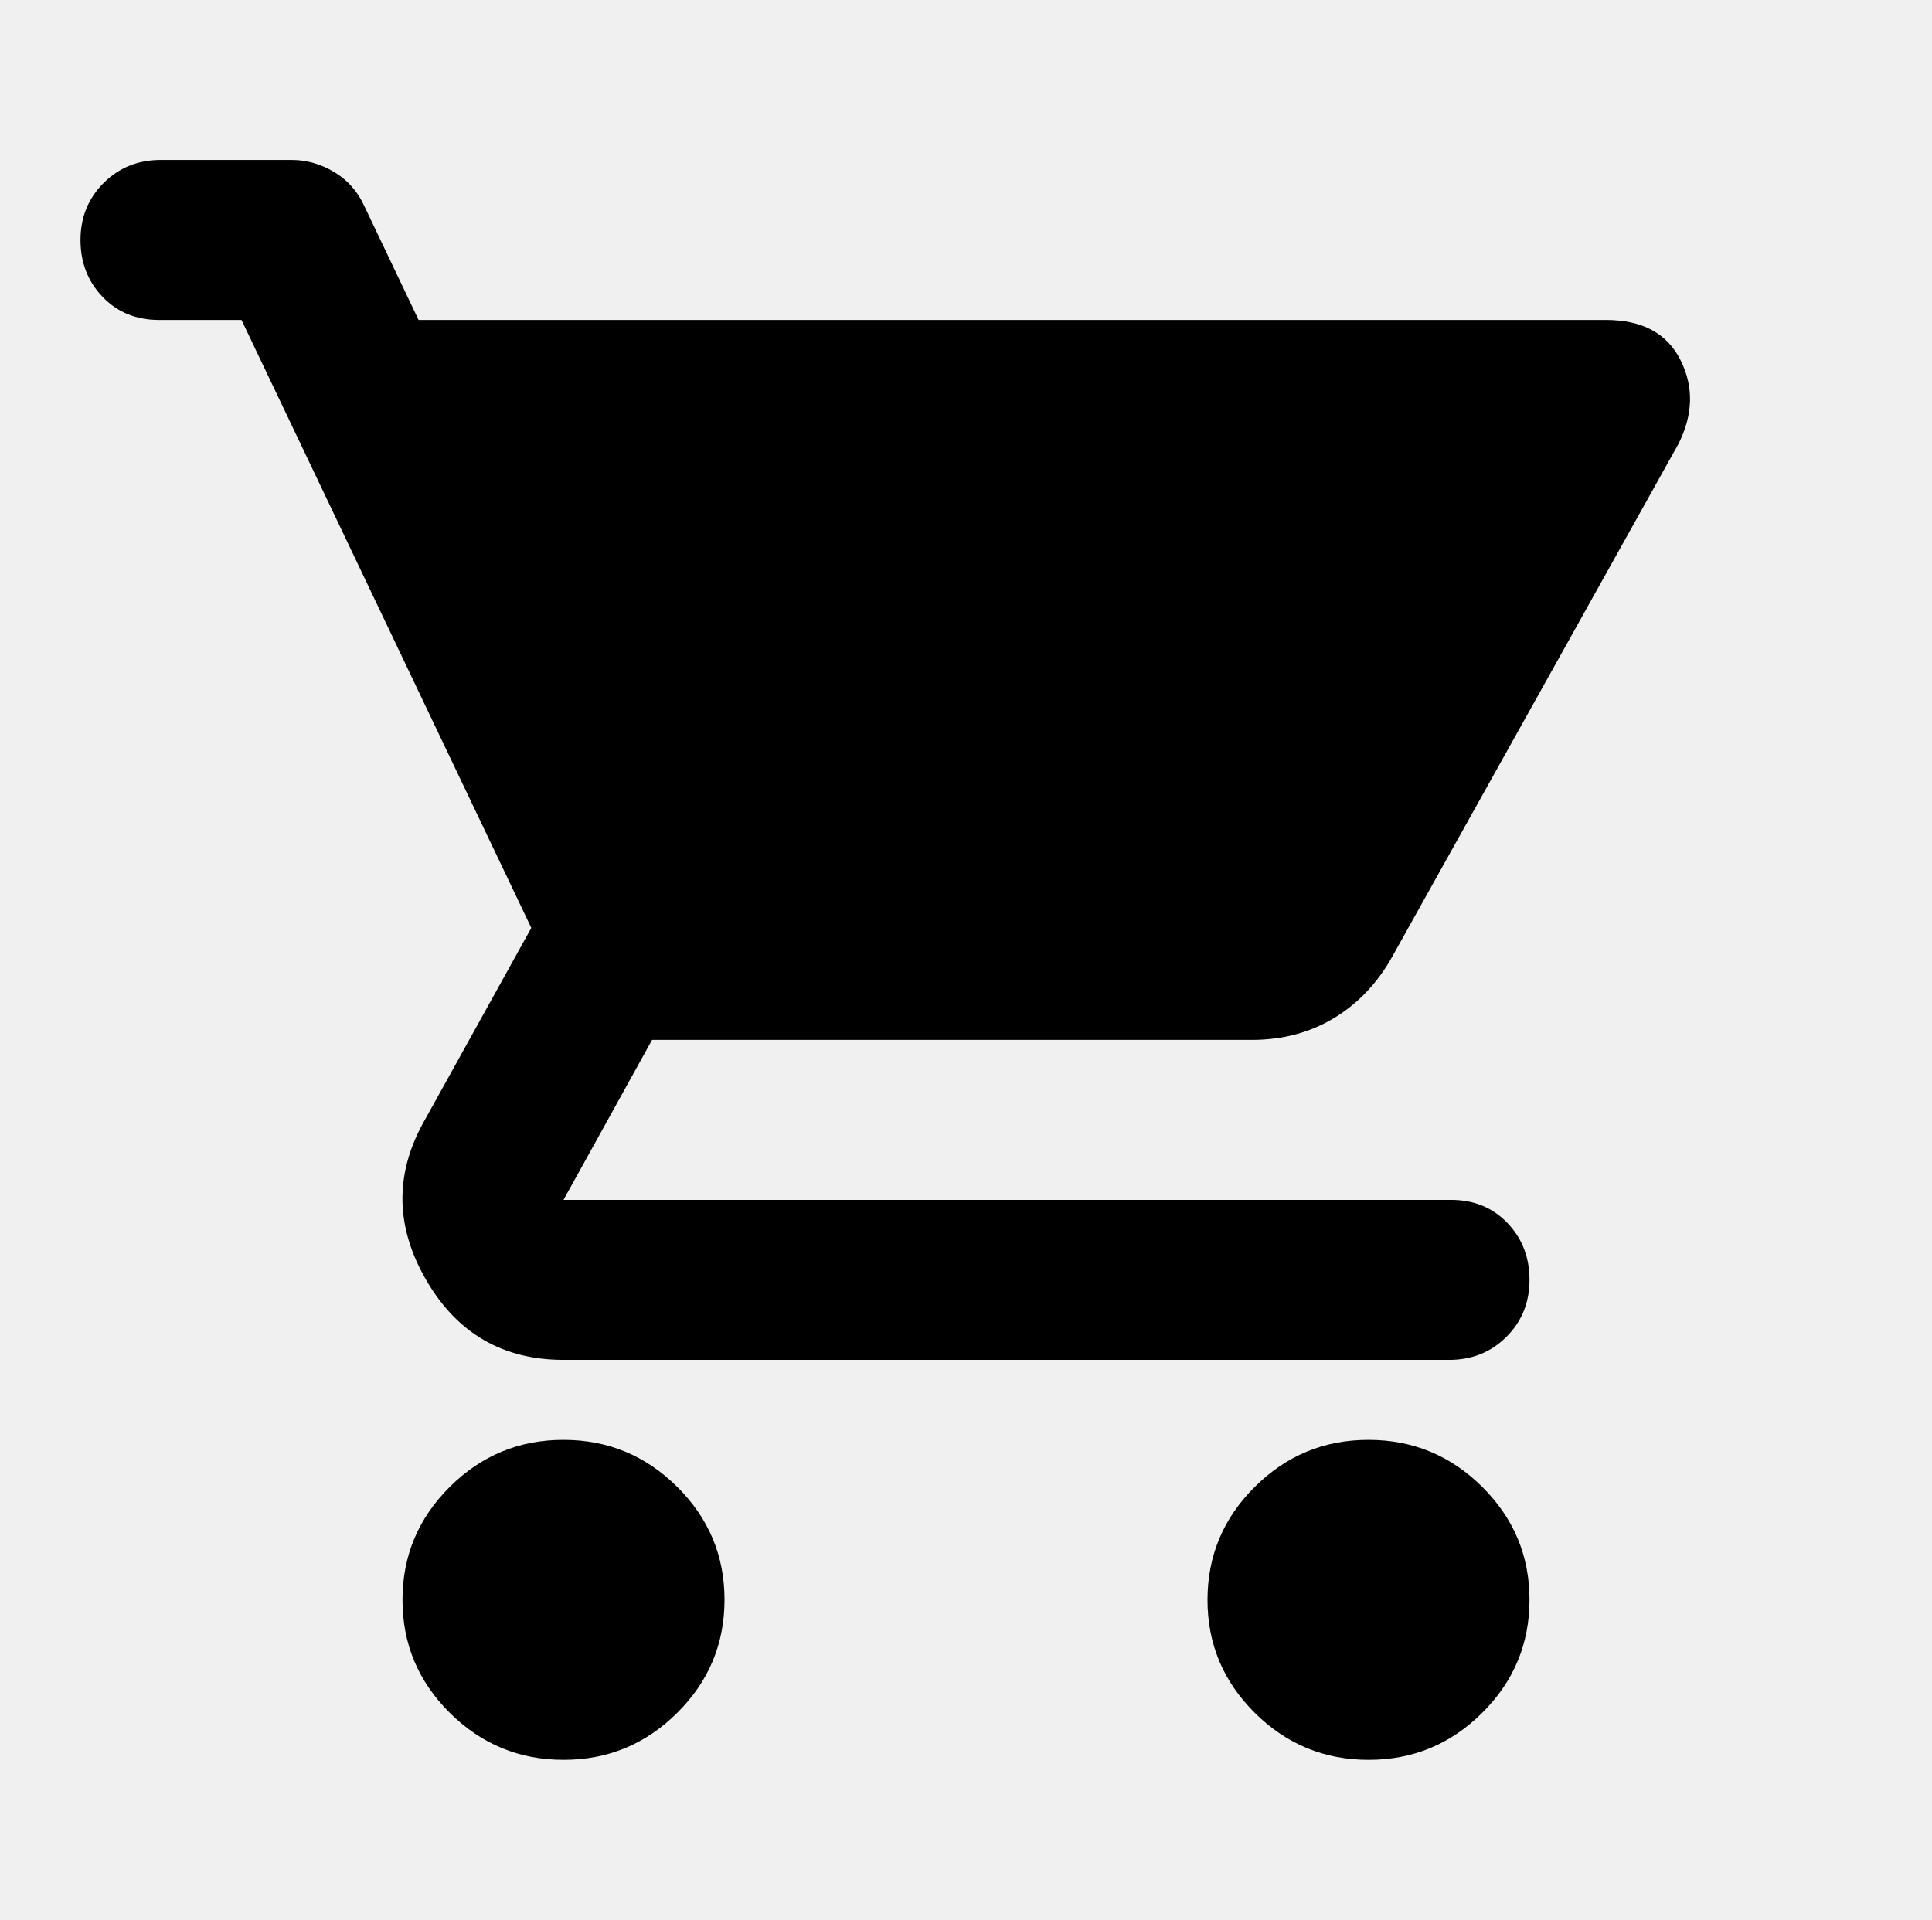
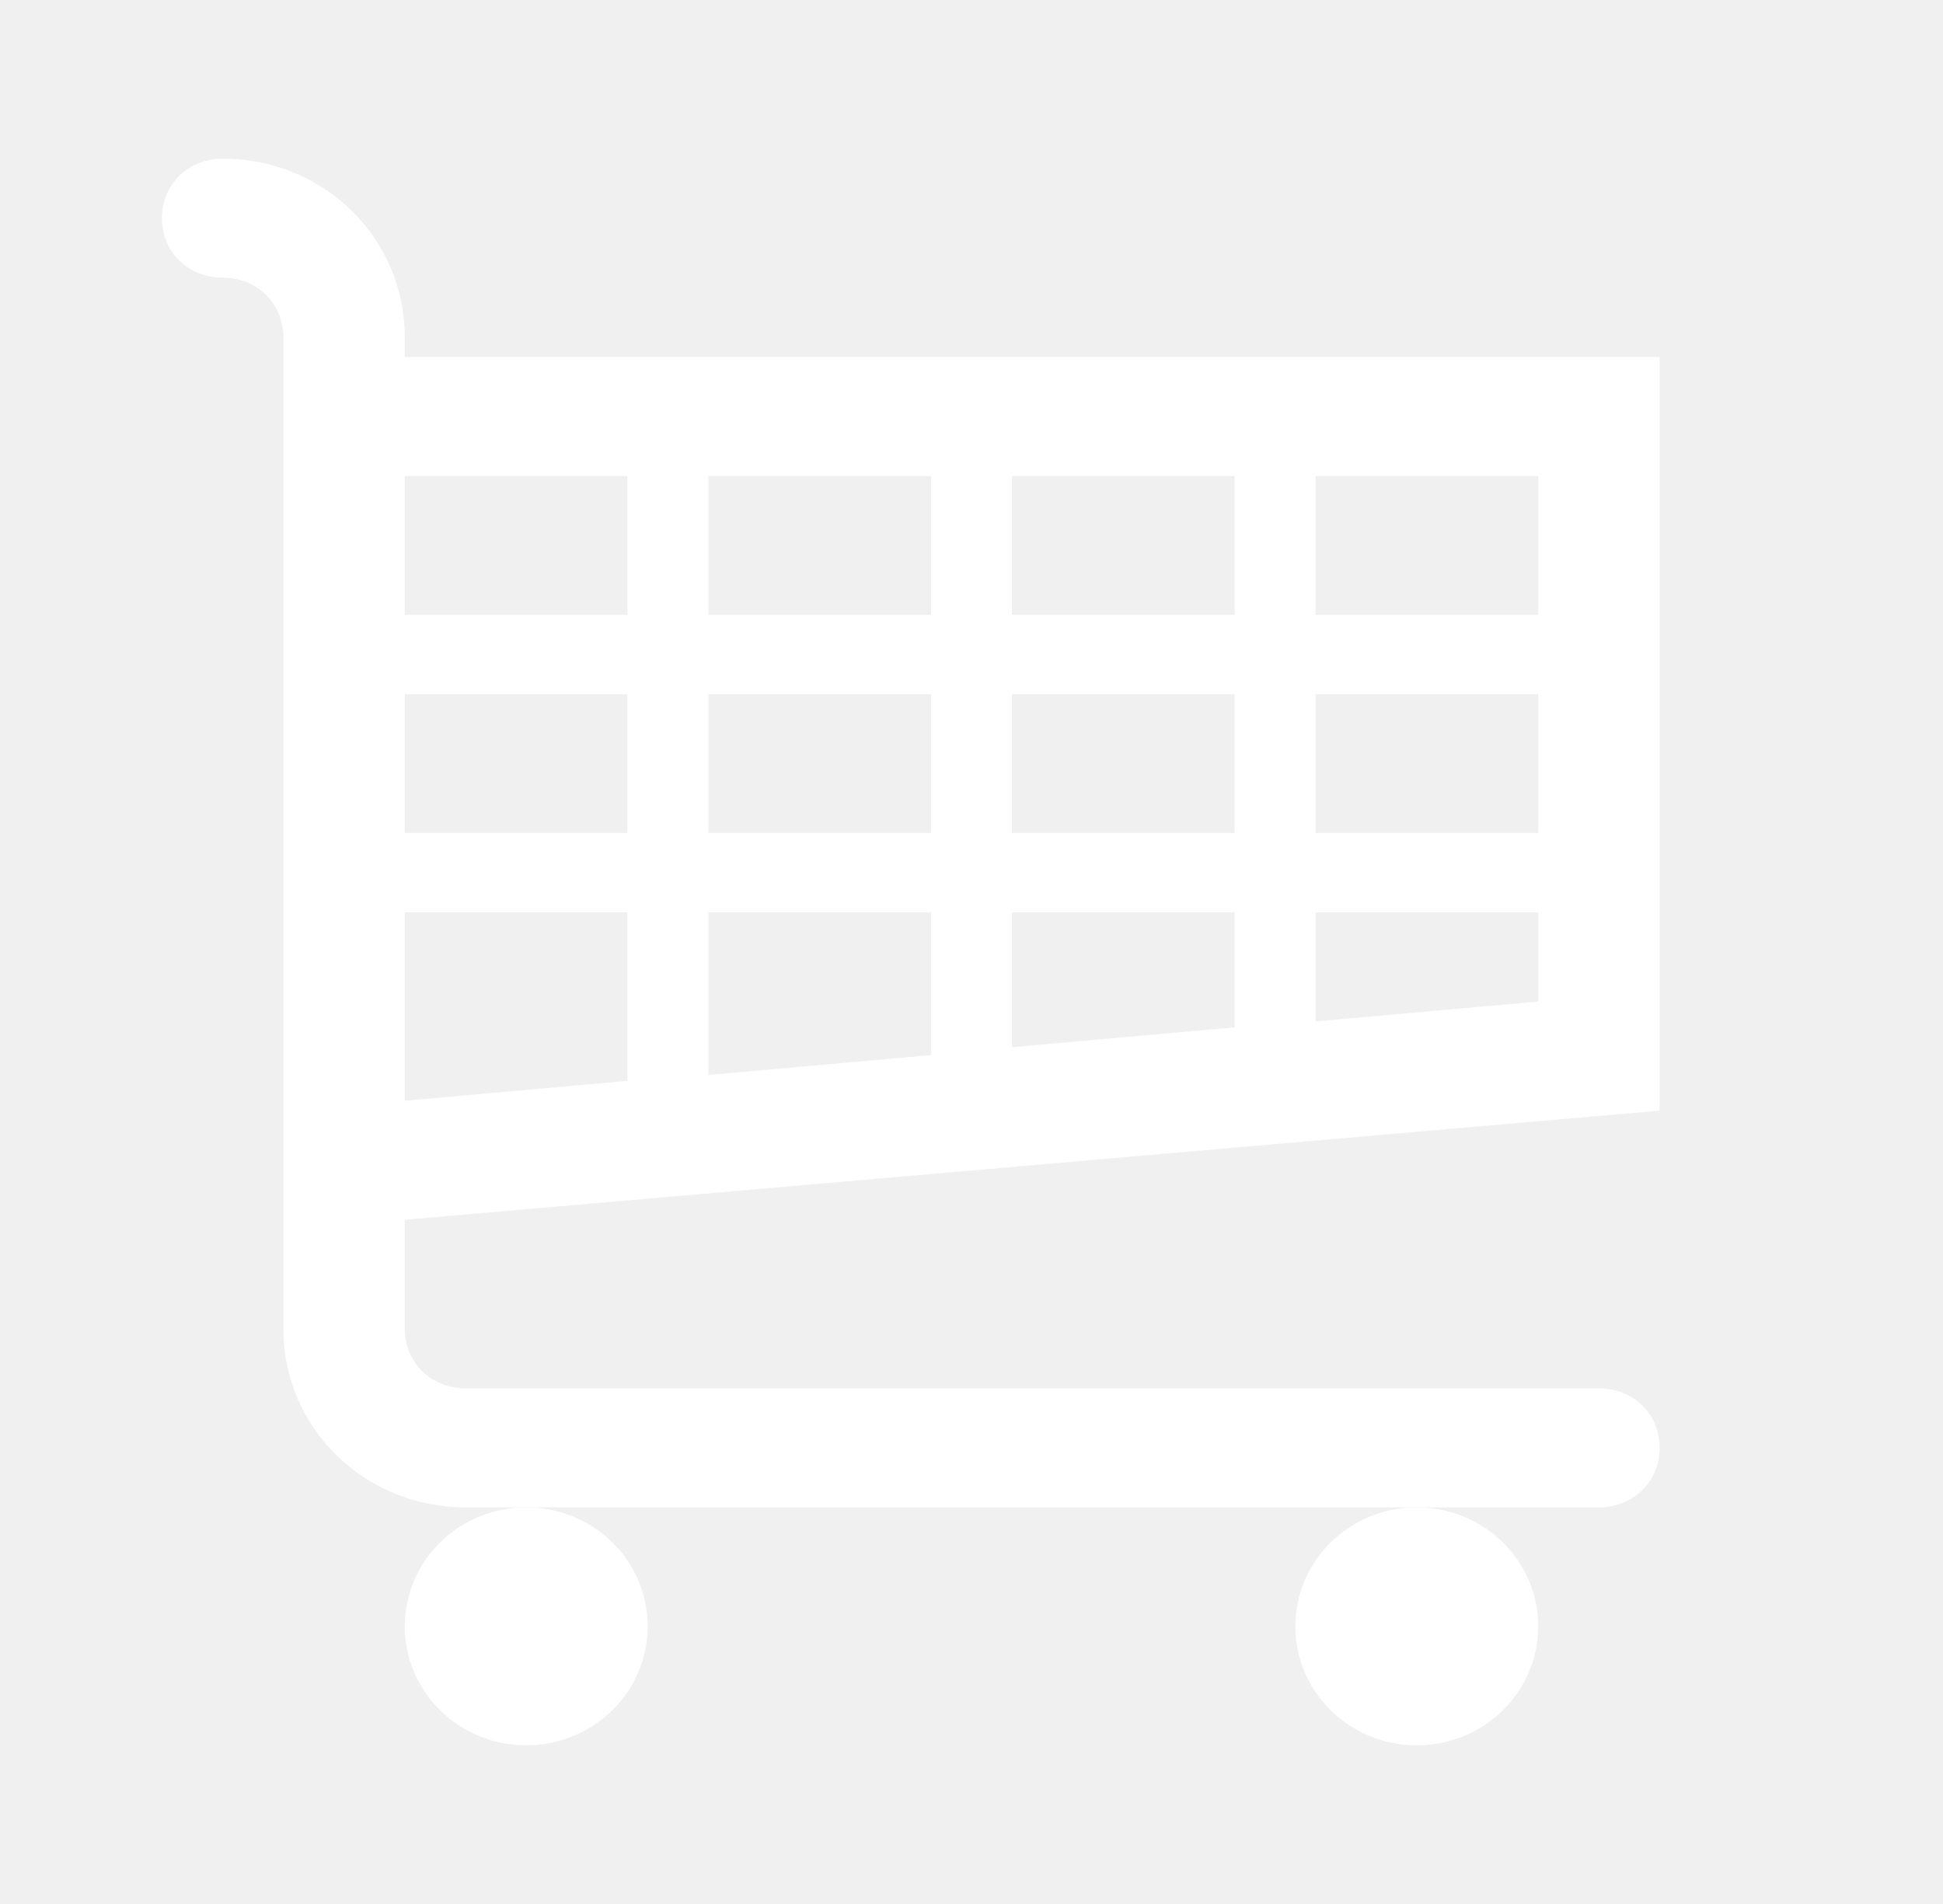
- <svg xmlns="http://www.w3.org/2000/svg" width="164" height="163" viewBox="0 0 164 163" fill="none">
-   <path d="M47.834 149.416C44.075 149.416 40.857 148.085 38.178 145.423C35.499 142.761 34.162 139.564 34.167 135.833C34.167 132.098 35.506 128.899 38.185 126.236C40.864 123.574 44.08 122.245 47.834 122.25C51.592 122.25 54.81 123.581 57.489 126.243C60.168 128.906 61.505 132.102 61.5 135.833C61.5 139.568 60.161 142.767 57.482 145.43C54.803 148.092 51.587 149.421 47.834 149.416ZM116.167 149.416C112.408 149.416 109.19 148.085 106.511 145.423C103.833 142.761 102.496 139.564 102.5 135.833C102.5 132.098 103.839 128.899 106.518 126.236C109.197 123.574 112.413 122.245 116.167 122.25C119.925 122.25 123.144 123.581 125.822 126.243C128.501 128.906 129.838 132.102 129.833 135.833C129.833 139.568 128.494 142.767 125.815 145.43C123.137 148.092 119.921 149.421 116.167 149.416ZM47.834 115.458C42.709 115.458 38.836 113.221 36.217 108.748C33.597 104.274 33.483 99.833 35.875 95.423L45.1 78.783L20.5 27.166H13.496C11.56 27.166 9.965 26.514 8.713 25.21C7.46 23.906 6.833 22.294 6.833 20.375C6.833 18.45 7.489 16.836 8.802 15.532C10.114 14.228 11.735 13.579 13.667 13.583H24.771C26.024 13.583 27.22 13.923 28.358 14.602C29.497 15.281 30.352 16.243 30.921 17.488L35.533 27.166H136.325C139.4 27.166 141.507 28.298 142.646 30.562C143.785 32.826 143.728 35.203 142.475 37.694L118.217 81.16C116.964 83.424 115.313 85.178 113.263 86.424C111.213 87.669 108.878 88.291 106.258 88.291H55.35L47.834 101.875H123.171C125.107 101.875 126.702 102.527 127.954 103.831C129.207 105.135 129.833 106.747 129.833 108.666C129.833 110.591 129.177 112.205 127.865 113.509C126.553 114.813 124.932 115.463 123 115.458H47.834Z" fill="black" />
+ <svg xmlns="http://www.w3.org/2000/svg" width="50" height="49" xml:space="preserve" overflow="hidden">
+   <defs>
+     <clipPath id="clip0">
+       <rect x="354" y="542" width="50" height="49" />
+     </clipPath>
+   </defs>
+   <g clip-path="url(#clip0)" transform="translate(-354 -542)">
+     <path d="M15.823 15.823 10.208 15.823 10.208 12.25 15.823 12.25 15.823 15.823ZM23.479 12.25 23.479 15.823 17.865 15.823 17.865 12.25 23.479 12.25ZM31.135 12.25 31.135 15.823 25.521 15.823 25.521 12.25 31.135 12.25ZM38.792 12.25 38.792 15.823 33.177 15.823 33.177 12.25 38.792 12.25ZM38.792 21.438 33.177 21.438 33.177 17.865 38.792 17.865 38.792 21.438ZM38.792 25.776 33.177 26.287 33.177 23.479 38.792 23.479 38.792 25.776ZM15.823 23.479 15.823 27.818 10.208 28.328 10.208 23.479 15.823 23.479ZM15.823 21.438 10.208 21.438 10.208 17.865 15.823 17.865 15.823 21.438ZM23.479 21.438 17.865 21.438 17.865 17.865 23.479 17.865 23.479 21.438ZM25.521 21.438 25.521 17.865 31.135 17.865 31.135 21.438 25.521 21.438ZM23.479 27.154 17.865 27.665 17.865 23.479 23.479 23.479 23.479 27.154ZM25.521 23.479 31.135 23.479 31.135 26.44 25.521 26.95 25.521 23.479ZM41.854 28.583 41.854 9.188 10.208 9.188 10.208 8.677C10.208 6.125 8.167 4.083 5.615 4.083 4.747 4.083 4.083 4.747 4.083 5.615 4.083 6.482 4.747 7.146 5.615 7.146 6.482 7.146 7.146 7.809 7.146 8.677L7.146 34.198C7.146 36.75 9.188 38.792 11.74 38.792L13.271 38.792 35.729 38.792 40.323 38.792C41.191 38.792 41.854 38.128 41.854 37.26 41.854 36.393 41.191 35.729 40.323 35.729L11.74 35.729C10.872 35.729 10.208 35.066 10.208 34.198L10.208 31.391 41.854 28.583Z" fill="#FFFFFF" transform="matrix(1.02041 0 0 1 354 542)" />
+     <path d="M16.333 41.854C16.333 43.545 14.962 44.917 13.271 44.917 11.579 44.917 10.208 43.545 10.208 41.854 10.208 40.163 11.579 38.792 13.271 38.792 14.962 38.792 16.333 40.163 16.333 41.854Z" fill="#FFFFFF" transform="matrix(1.02041 0 0 1 354 542)" />
+     <path d="M38.792 41.854C38.792 43.545 37.42 44.917 35.729 44.917 34.038 44.917 32.667 43.545 32.667 41.854 32.667 40.163 34.038 38.792 35.729 38.792 37.42 38.792 38.792 40.163 38.792 41.854Z" fill="#FFFFFF" transform="matrix(1.02041 0 0 1 354 542)" />
+   </g>
</svg>
